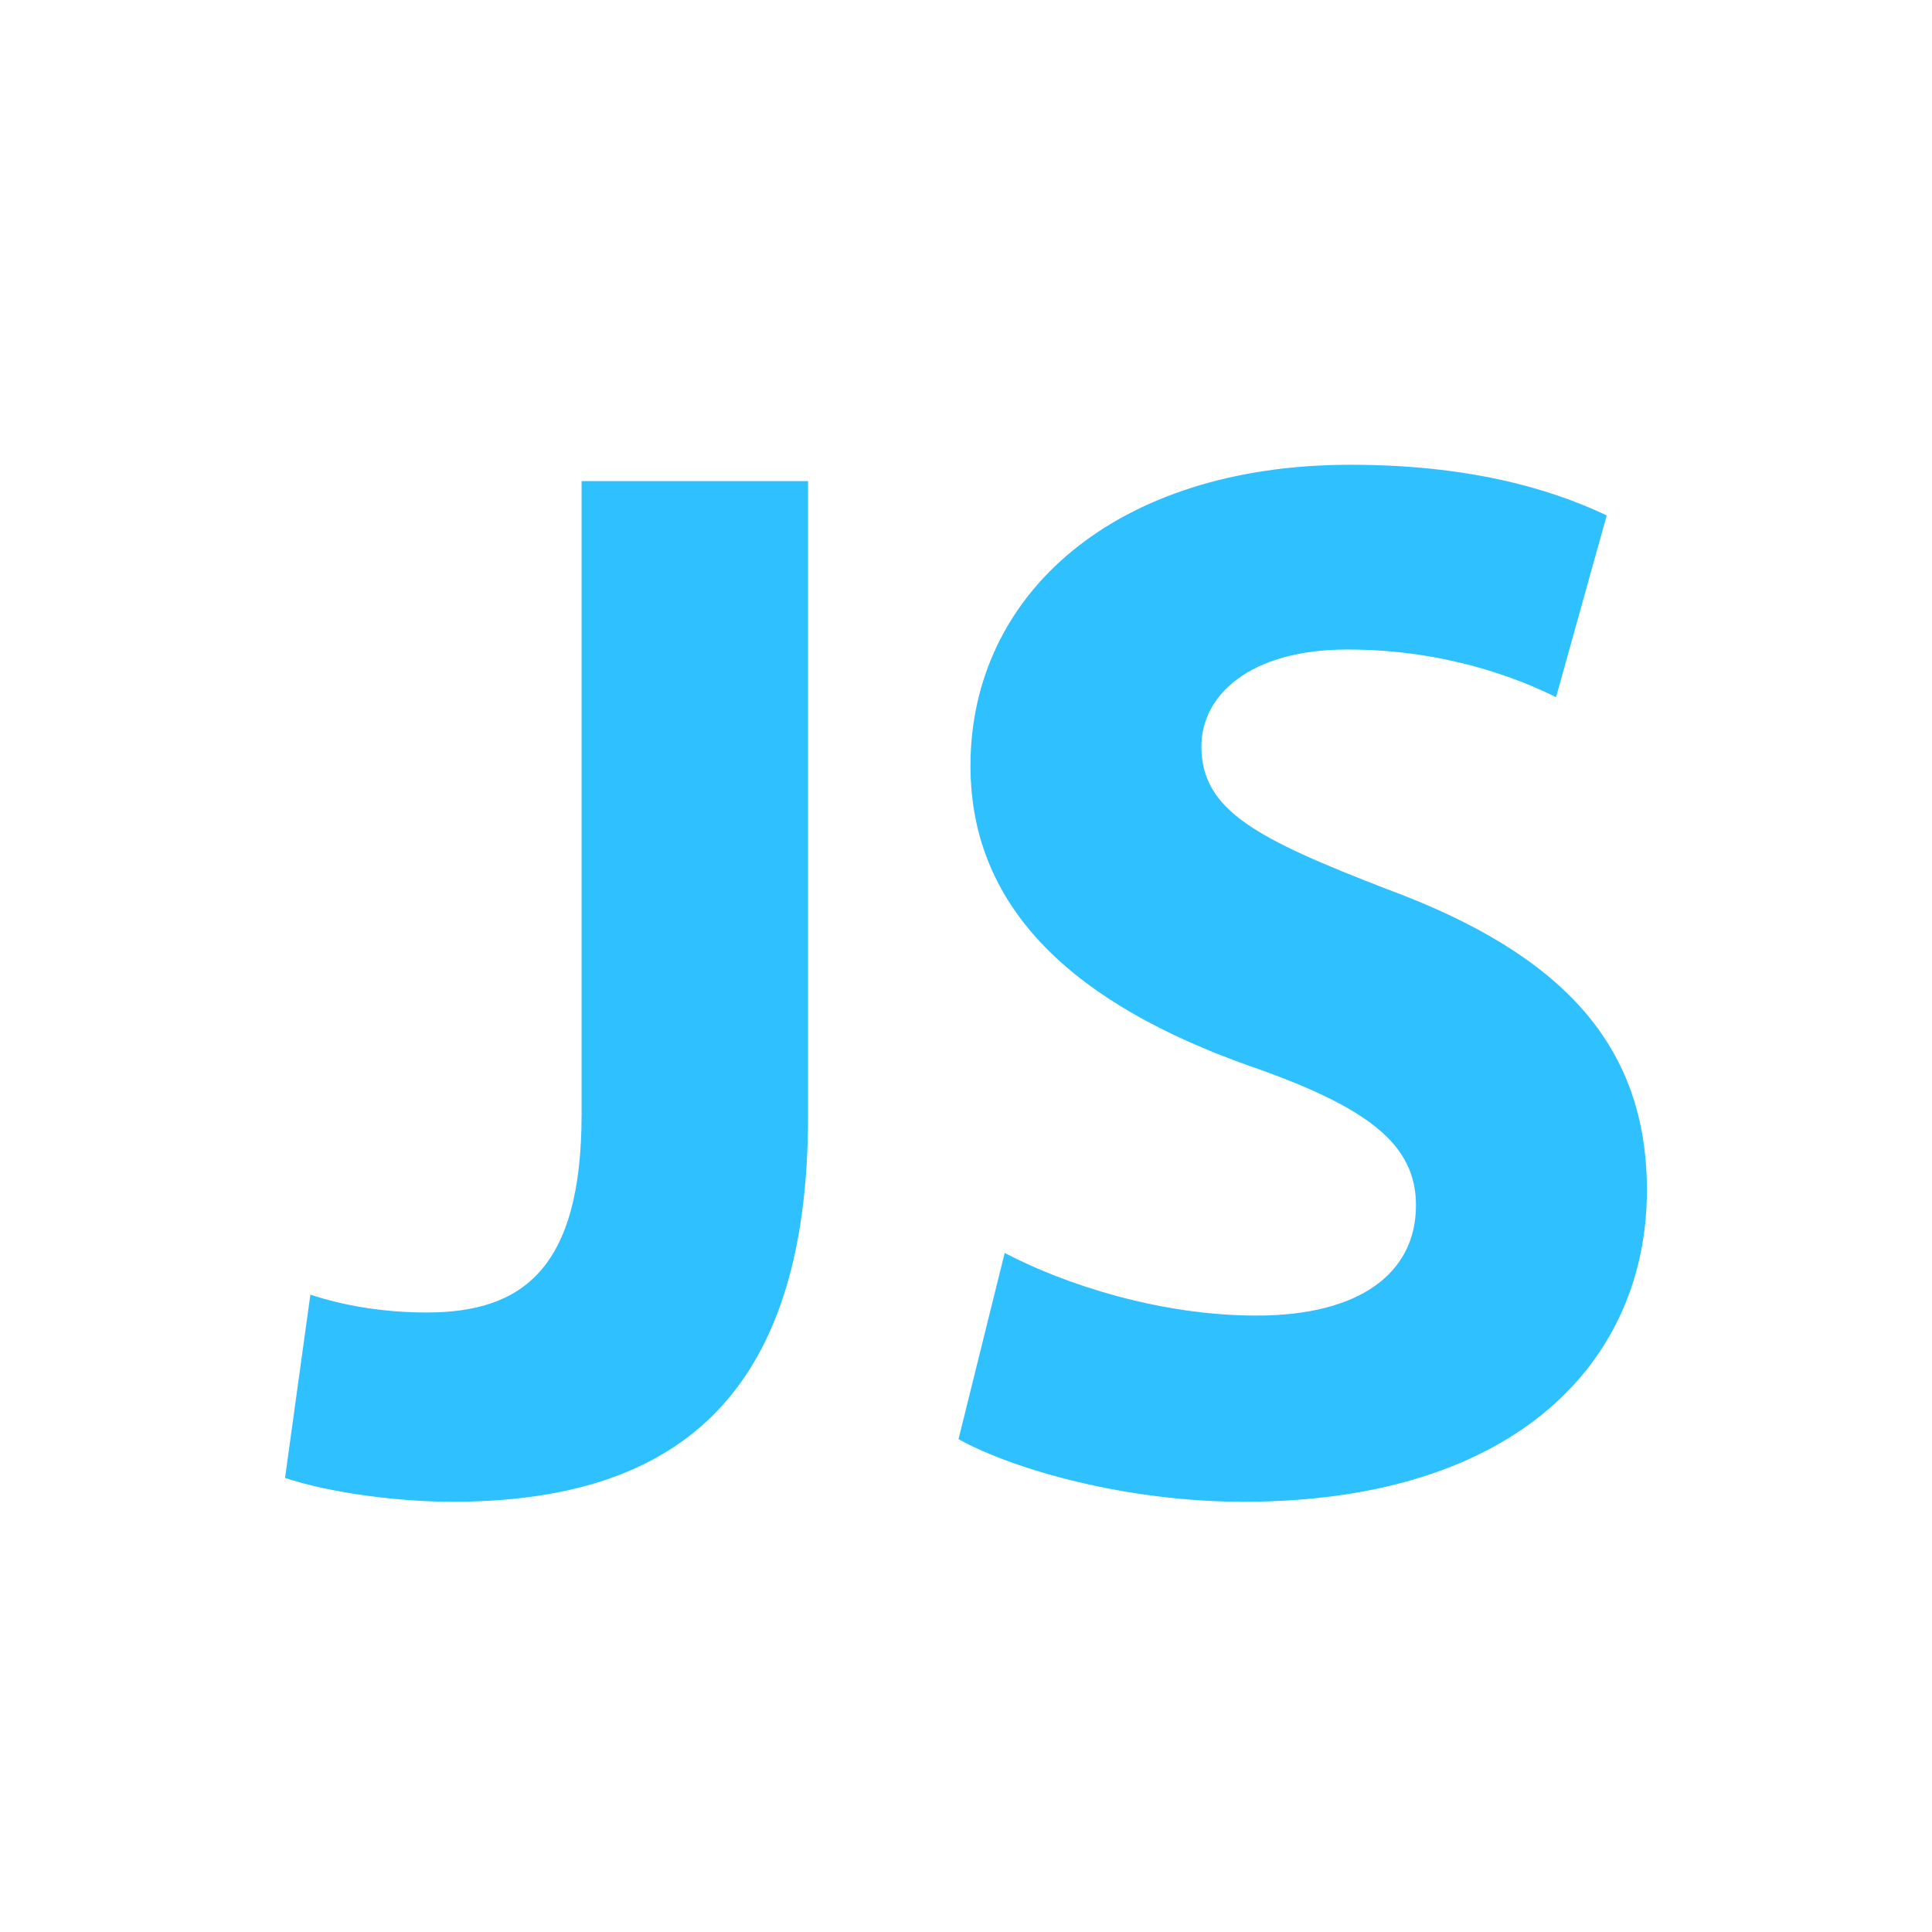
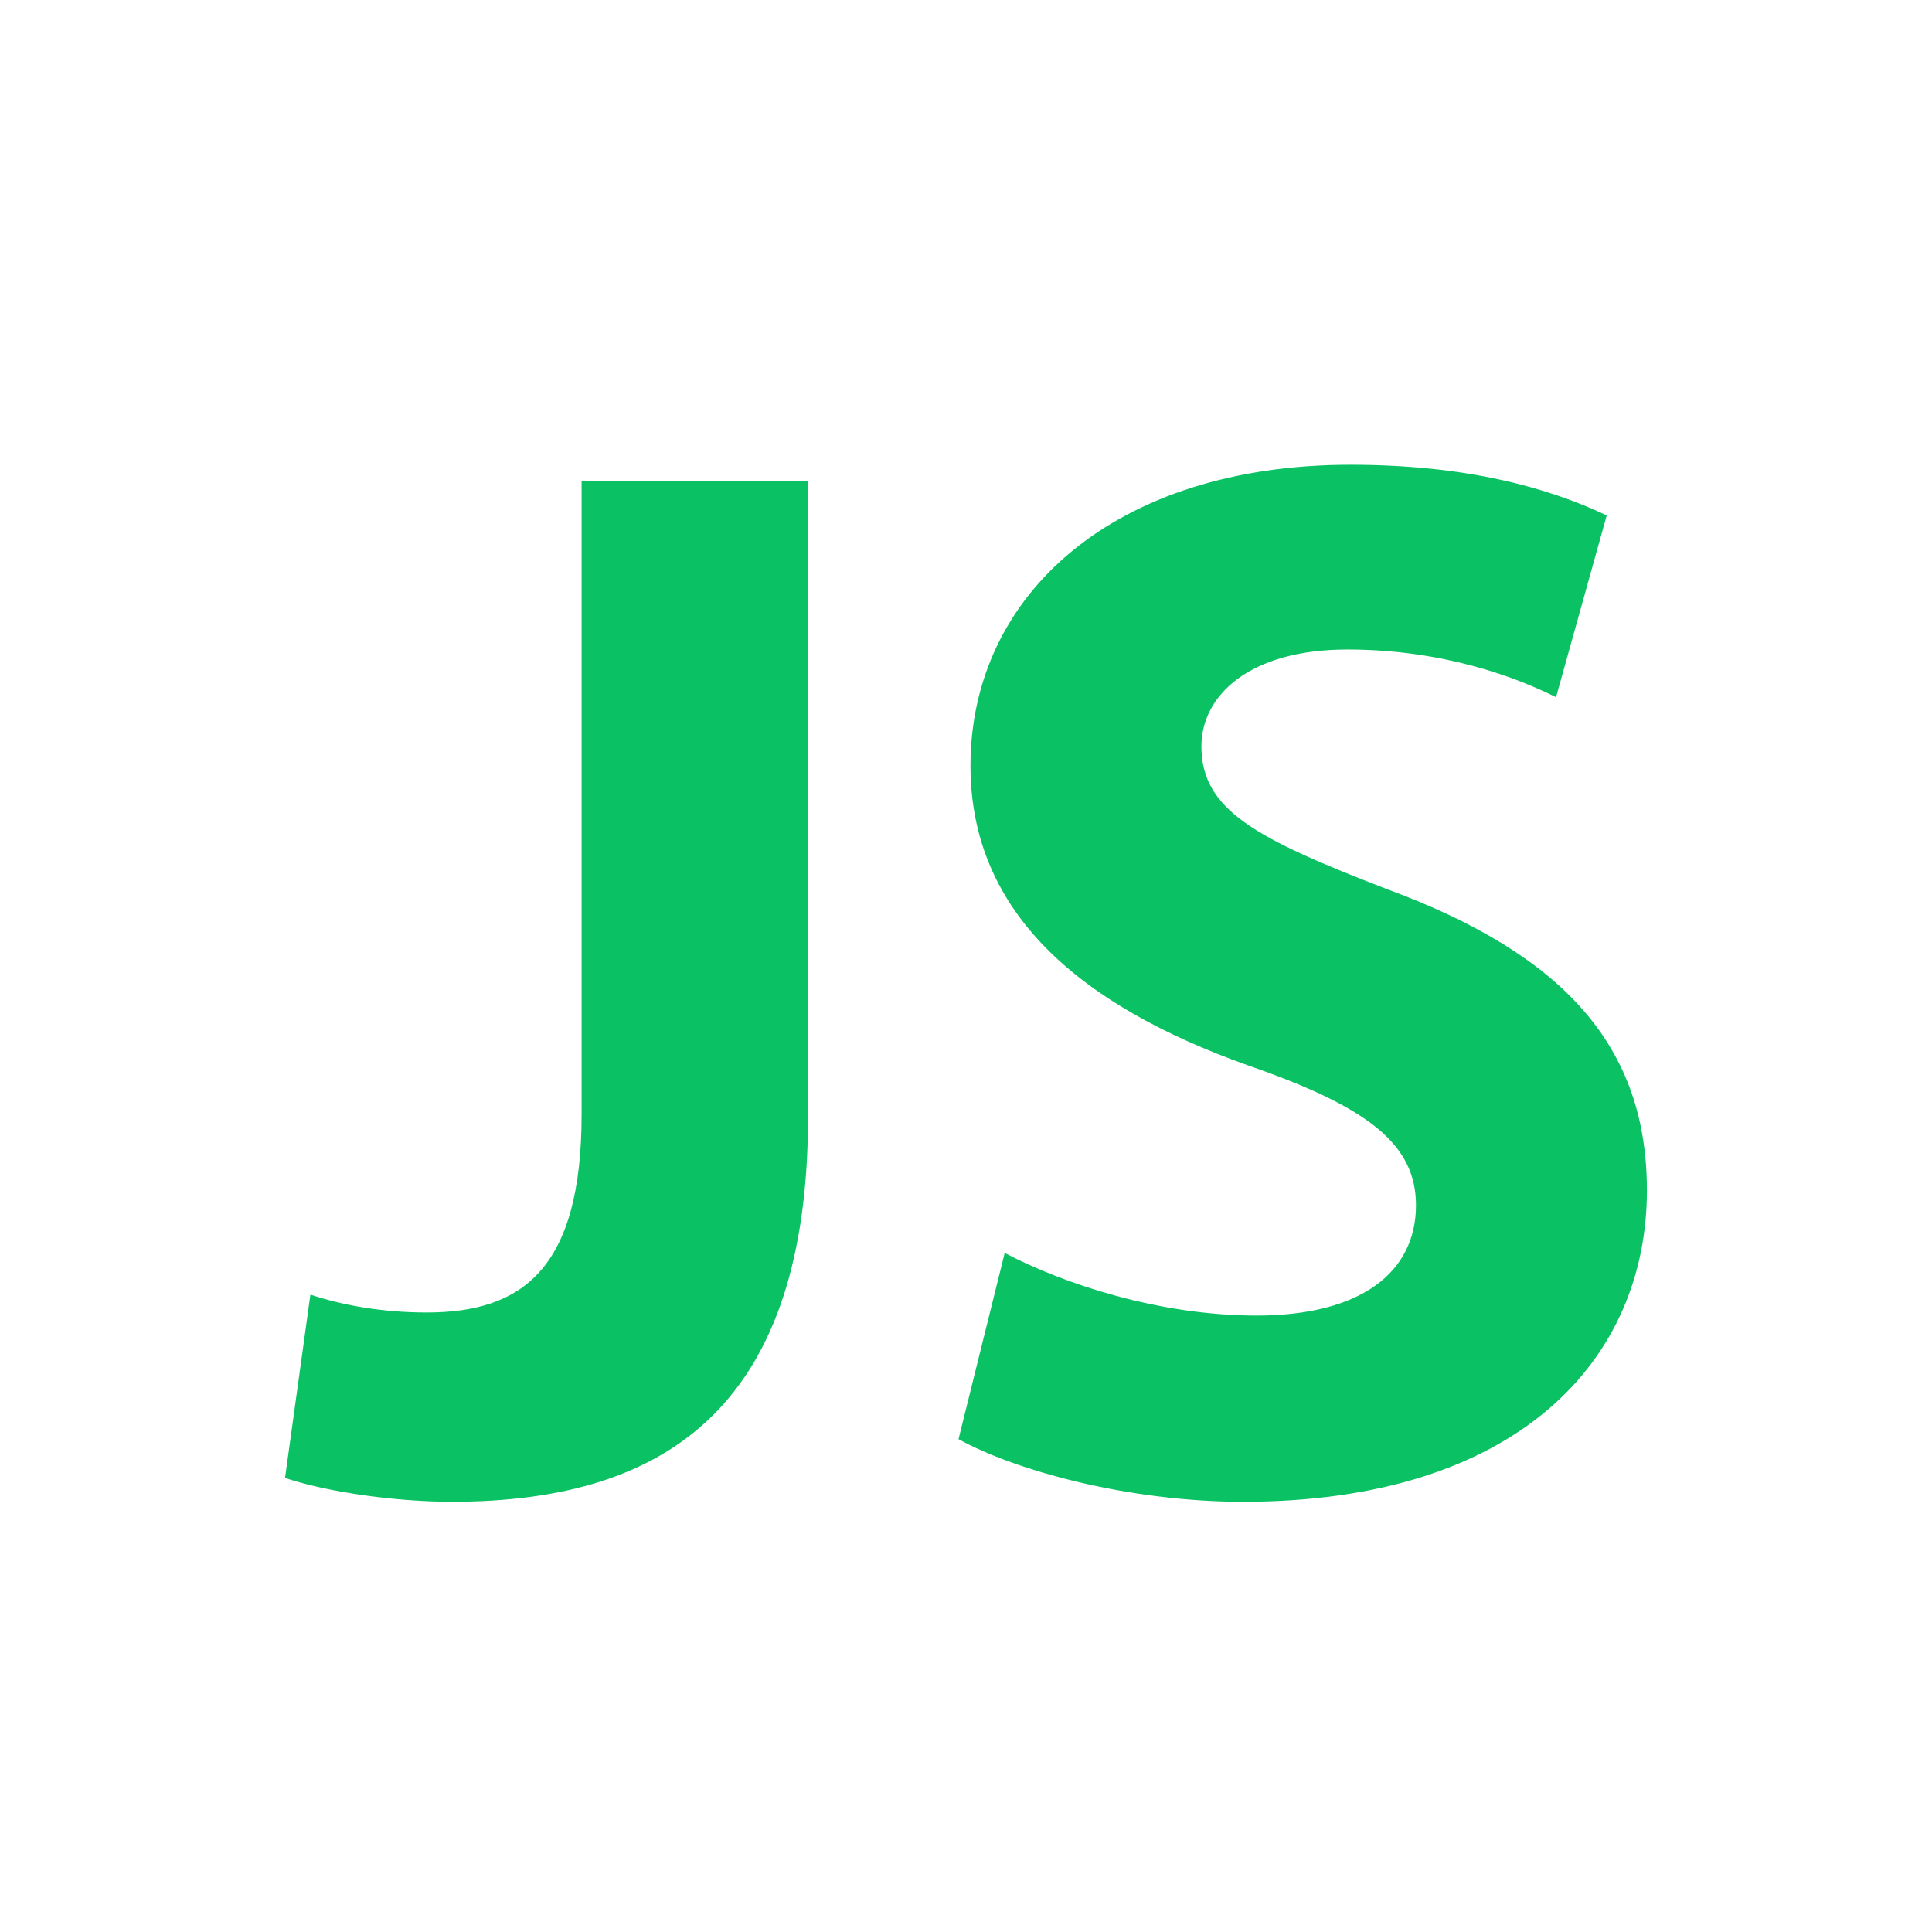
<svg xmlns="http://www.w3.org/2000/svg" width="80px" height="80px" viewBox="0 0 32 32" version="1.1" fill="#000000">
  <g id="SVGRepo_bgCarrier" stroke-width="0" />
  <g id="SVGRepo_tracerCarrier" stroke-linecap="round" stroke-linejoin="round" />
  <g id="SVGRepo_iconCarrier">
-     <path fill="#2ec0ff" d="M9.633 7.968h3.751v10.514c0 4.738-2.271 6.392-5.899 6.392-0.888 0-2.024-0.148-2.764-0.395l0.42-3.036c0.518 0.173 1.185 0.296 1.925 0.296 1.58 0 2.567-0.716 2.567-3.282v-10.489zM16.641 20.753c0.987 0.518 2.567 1.037 4.171 1.037 1.728 0 2.641-0.716 2.641-1.826 0-1.012-0.79-1.629-2.789-2.32-2.764-0.987-4.59-2.517-4.59-4.961 0-2.838 2.394-4.985 6.293-4.985 1.9 0 3.258 0.37 4.245 0.839l-0.839 3.011c-0.642-0.321-1.851-0.79-3.455-0.79-1.629 0-2.419 0.765-2.419 1.604 0 1.061 0.913 1.53 3.085 2.369 2.937 1.086 4.294 2.616 4.294 4.985 0 2.789-2.122 5.158-6.688 5.158-1.9 0-3.776-0.518-4.714-1.037l0.765-3.085z" />
+     <path fill="#0ac263" d="M9.633 7.968h3.751v10.514c0 4.738-2.271 6.392-5.899 6.392-0.888 0-2.024-0.148-2.764-0.395l0.42-3.036c0.518 0.173 1.185 0.296 1.925 0.296 1.58 0 2.567-0.716 2.567-3.282v-10.489zM16.641 20.753c0.987 0.518 2.567 1.037 4.171 1.037 1.728 0 2.641-0.716 2.641-1.826 0-1.012-0.79-1.629-2.789-2.32-2.764-0.987-4.59-2.517-4.59-4.961 0-2.838 2.394-4.985 6.293-4.985 1.9 0 3.258 0.37 4.245 0.839l-0.839 3.011c-0.642-0.321-1.851-0.79-3.455-0.79-1.629 0-2.419 0.765-2.419 1.604 0 1.061 0.913 1.53 3.085 2.369 2.937 1.086 4.294 2.616 4.294 4.985 0 2.789-2.122 5.158-6.688 5.158-1.9 0-3.776-0.518-4.714-1.037l0.765-3.085z" />
  </g>
</svg>
